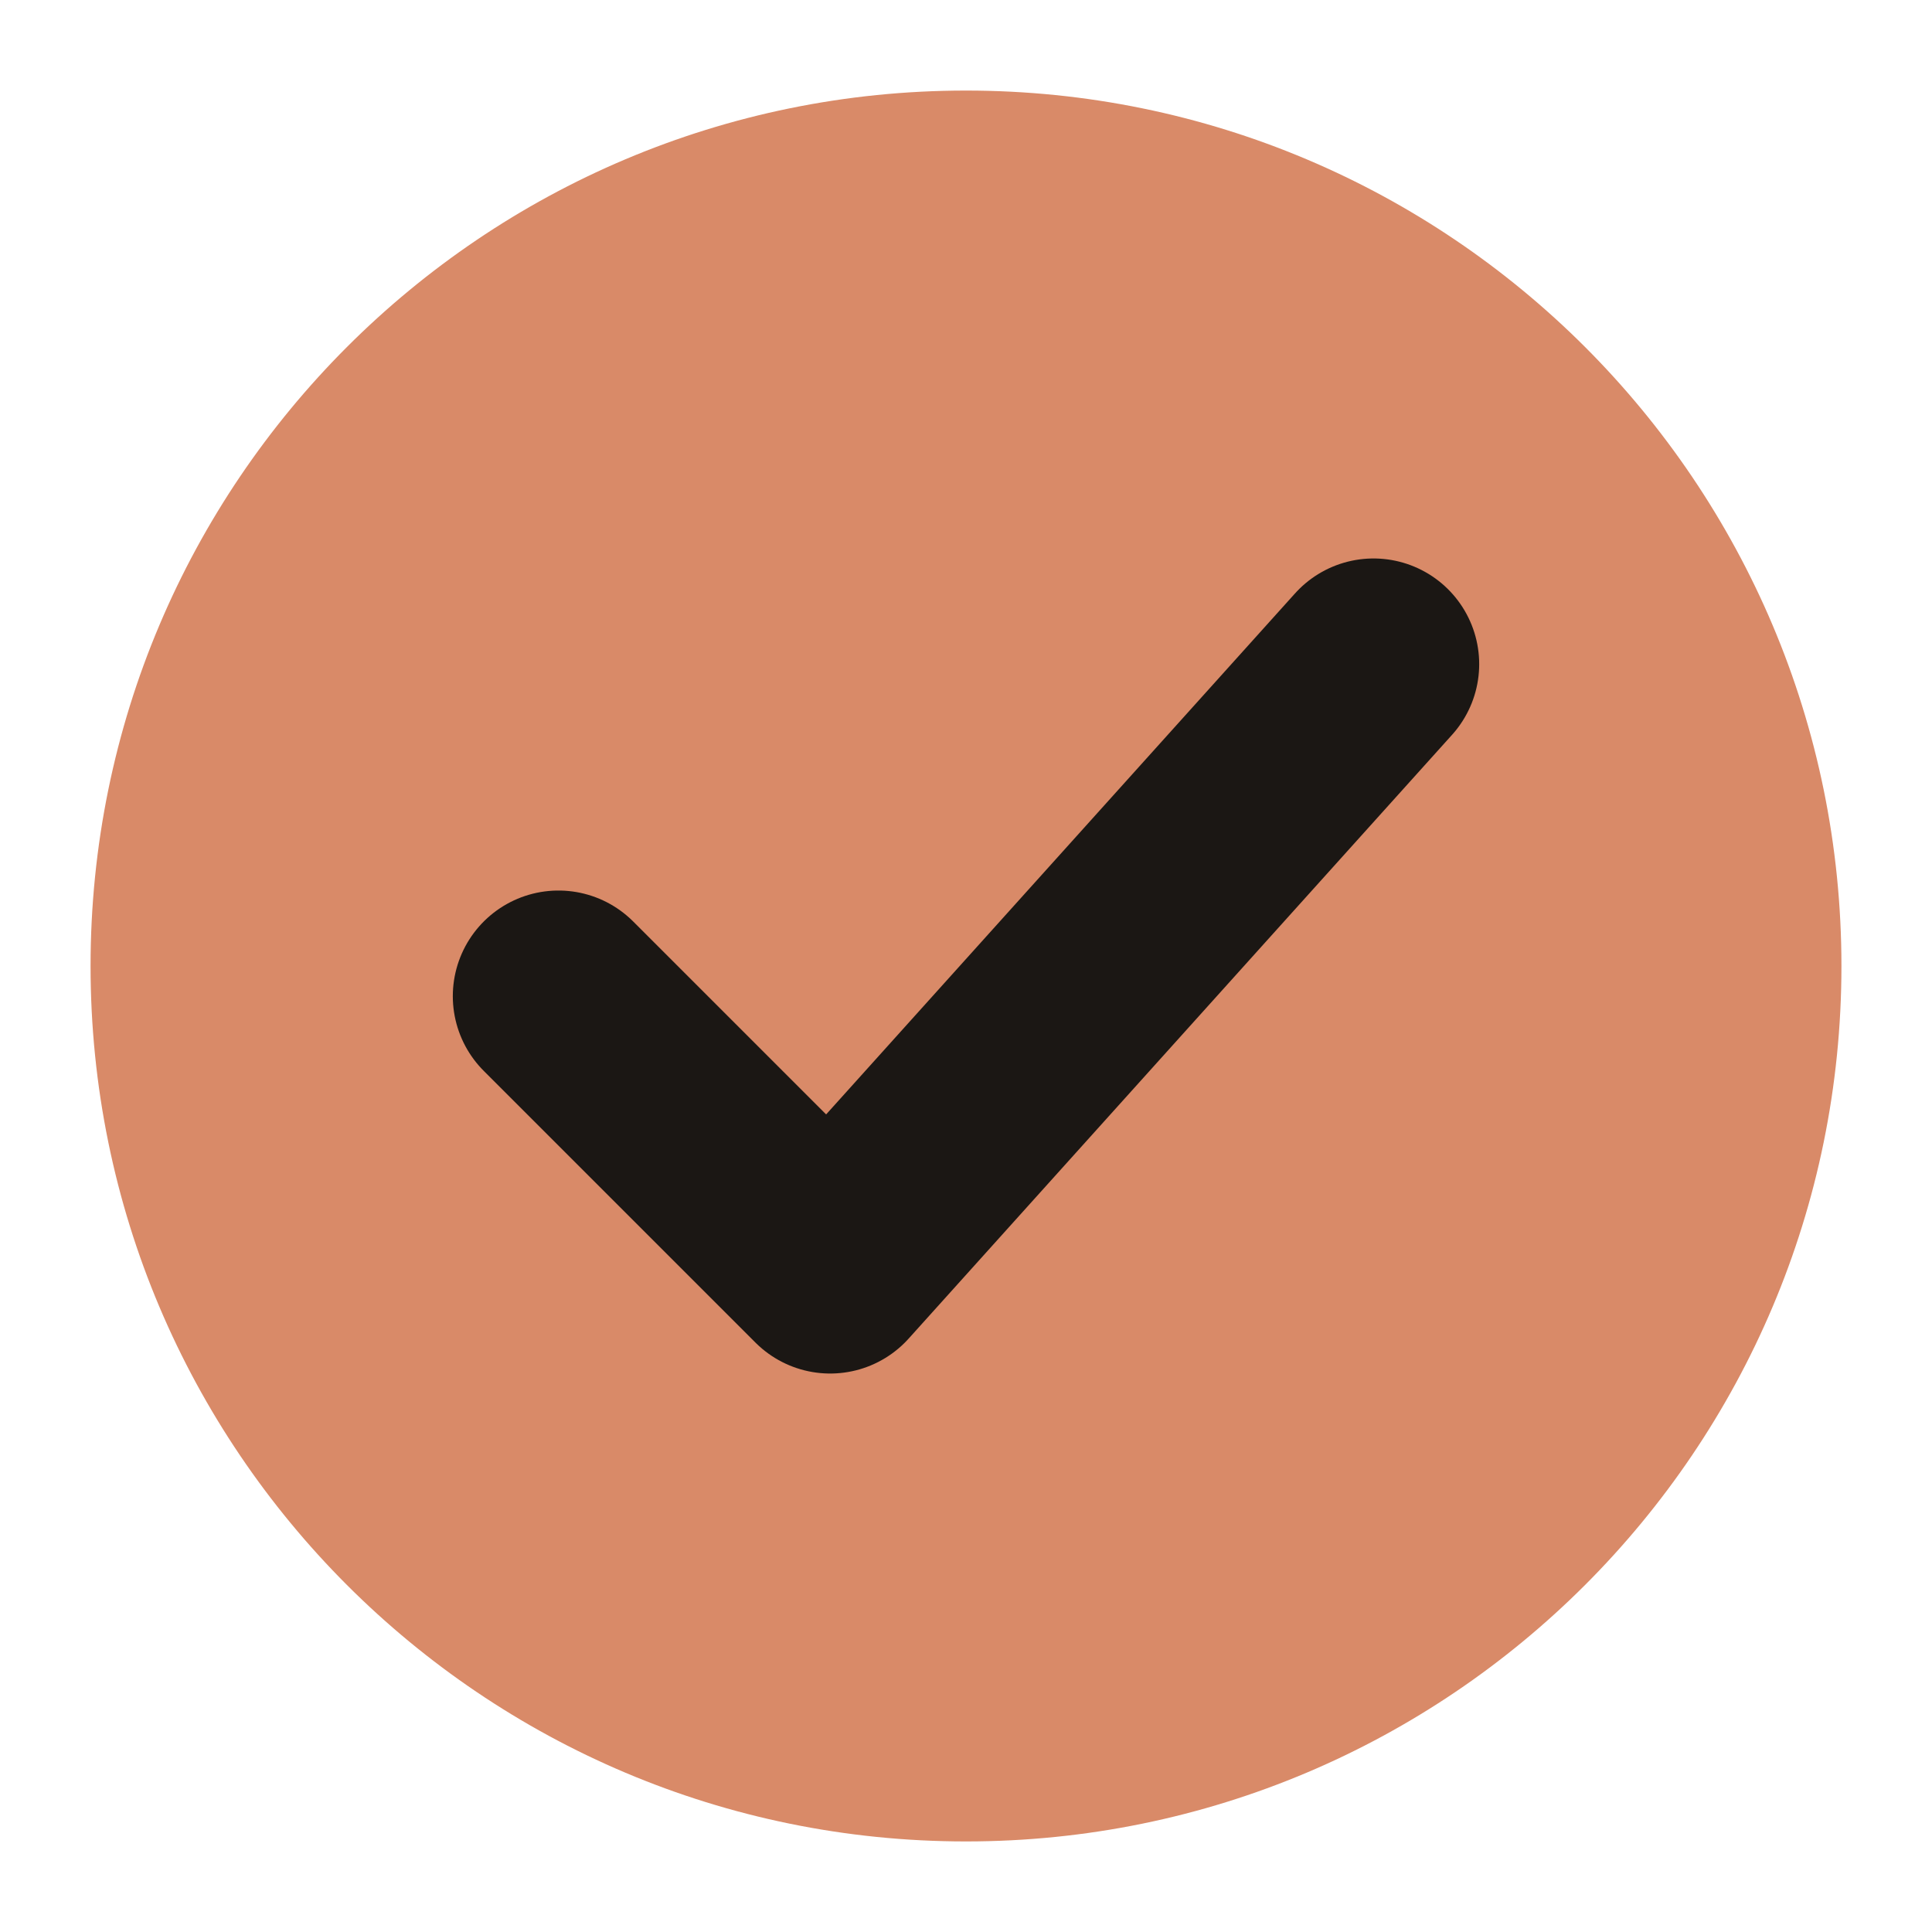
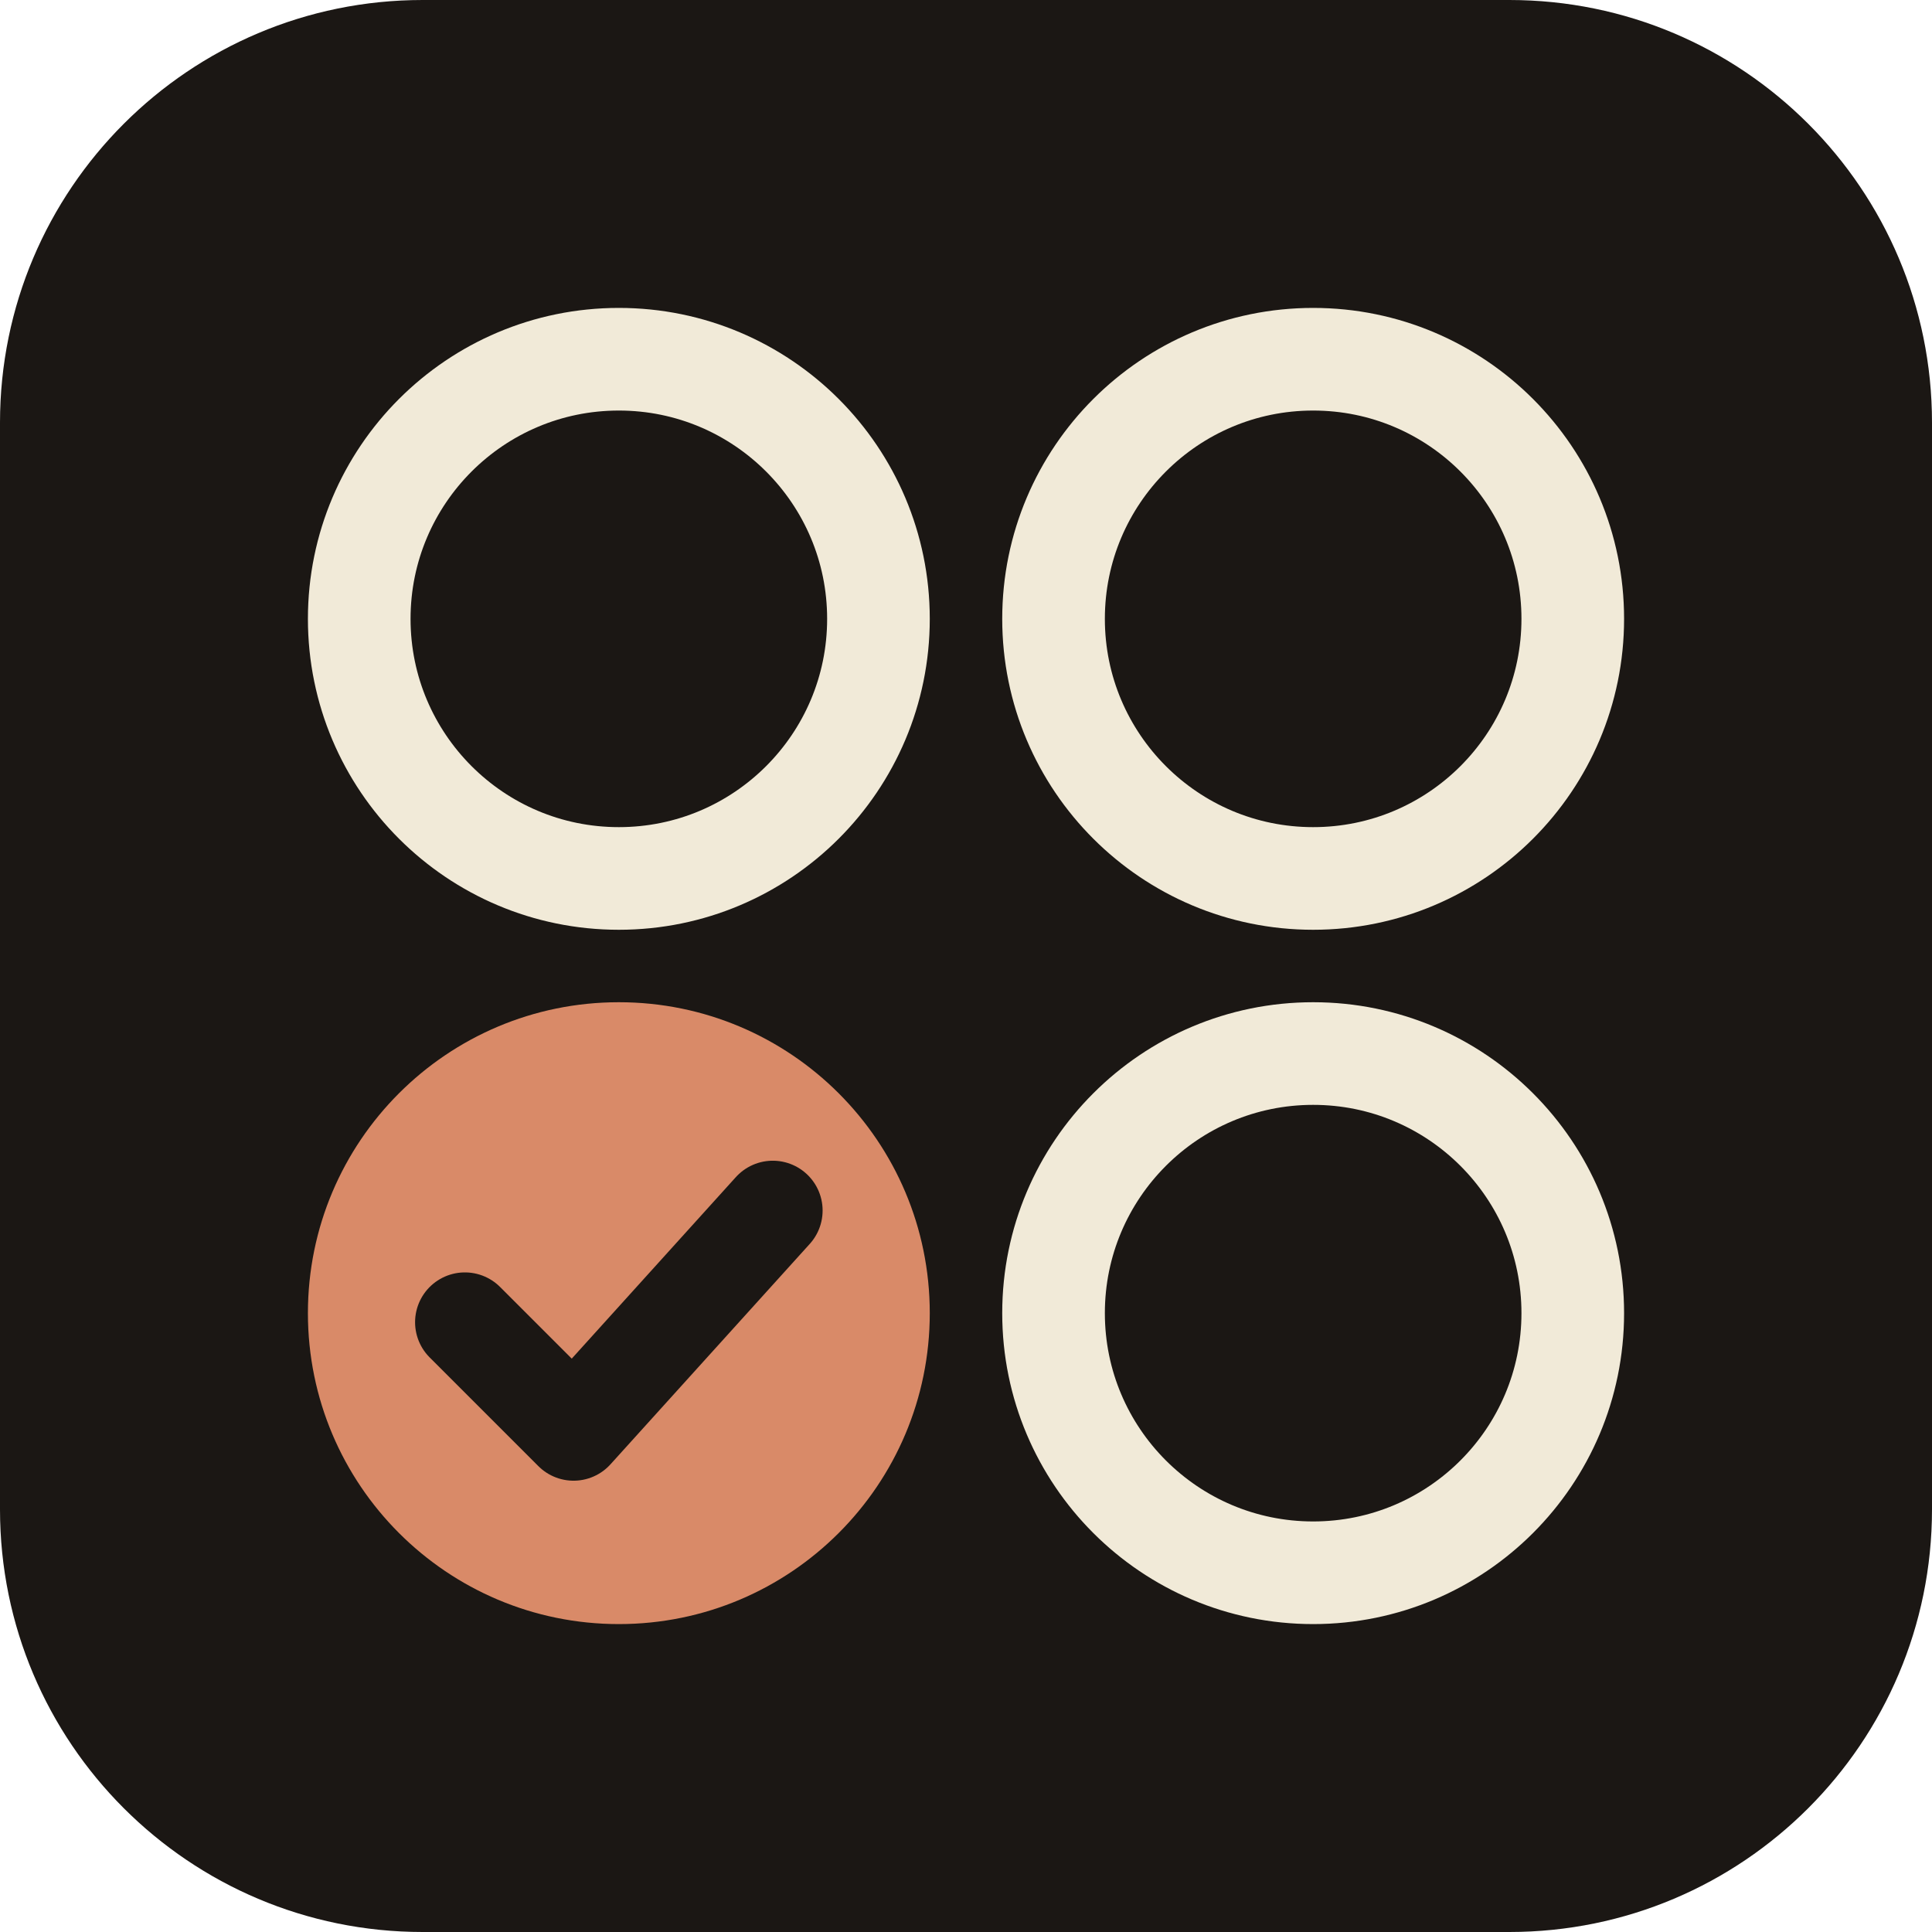
<svg xmlns="http://www.w3.org/2000/svg" viewBox="0 0 64 64">
-   <circle cx="32" cy="32" r="29" fill="#D98A68" />
-   <path d="m18.5 33 9 9 18-20" fill="none" stroke="#1B1714" stroke-width="7" stroke-linecap="round" stroke-linejoin="round" />
+   <rect width="64" height="64" rx="14" fill="#1B1714" />
+   <g fill="none" stroke="#F1EAD8" stroke-width="3.4">
+     <circle cx="20.5" cy="20.5" r="8.6" />
+     <circle cx="43.5" cy="20.5" r="8.6" />
+     <circle cx="43.5" cy="43.5" r="8.6" />
+   </g>
+   <circle cx="20.5" cy="43.5" r="10.3" fill="#D98A68" />
+   <path d="m15.4 43.8 3.6 3.6 6.6-7.3" fill="none" stroke="#1B1714" stroke-width="3.3" stroke-linecap="round" stroke-linejoin="round" />
</svg>
